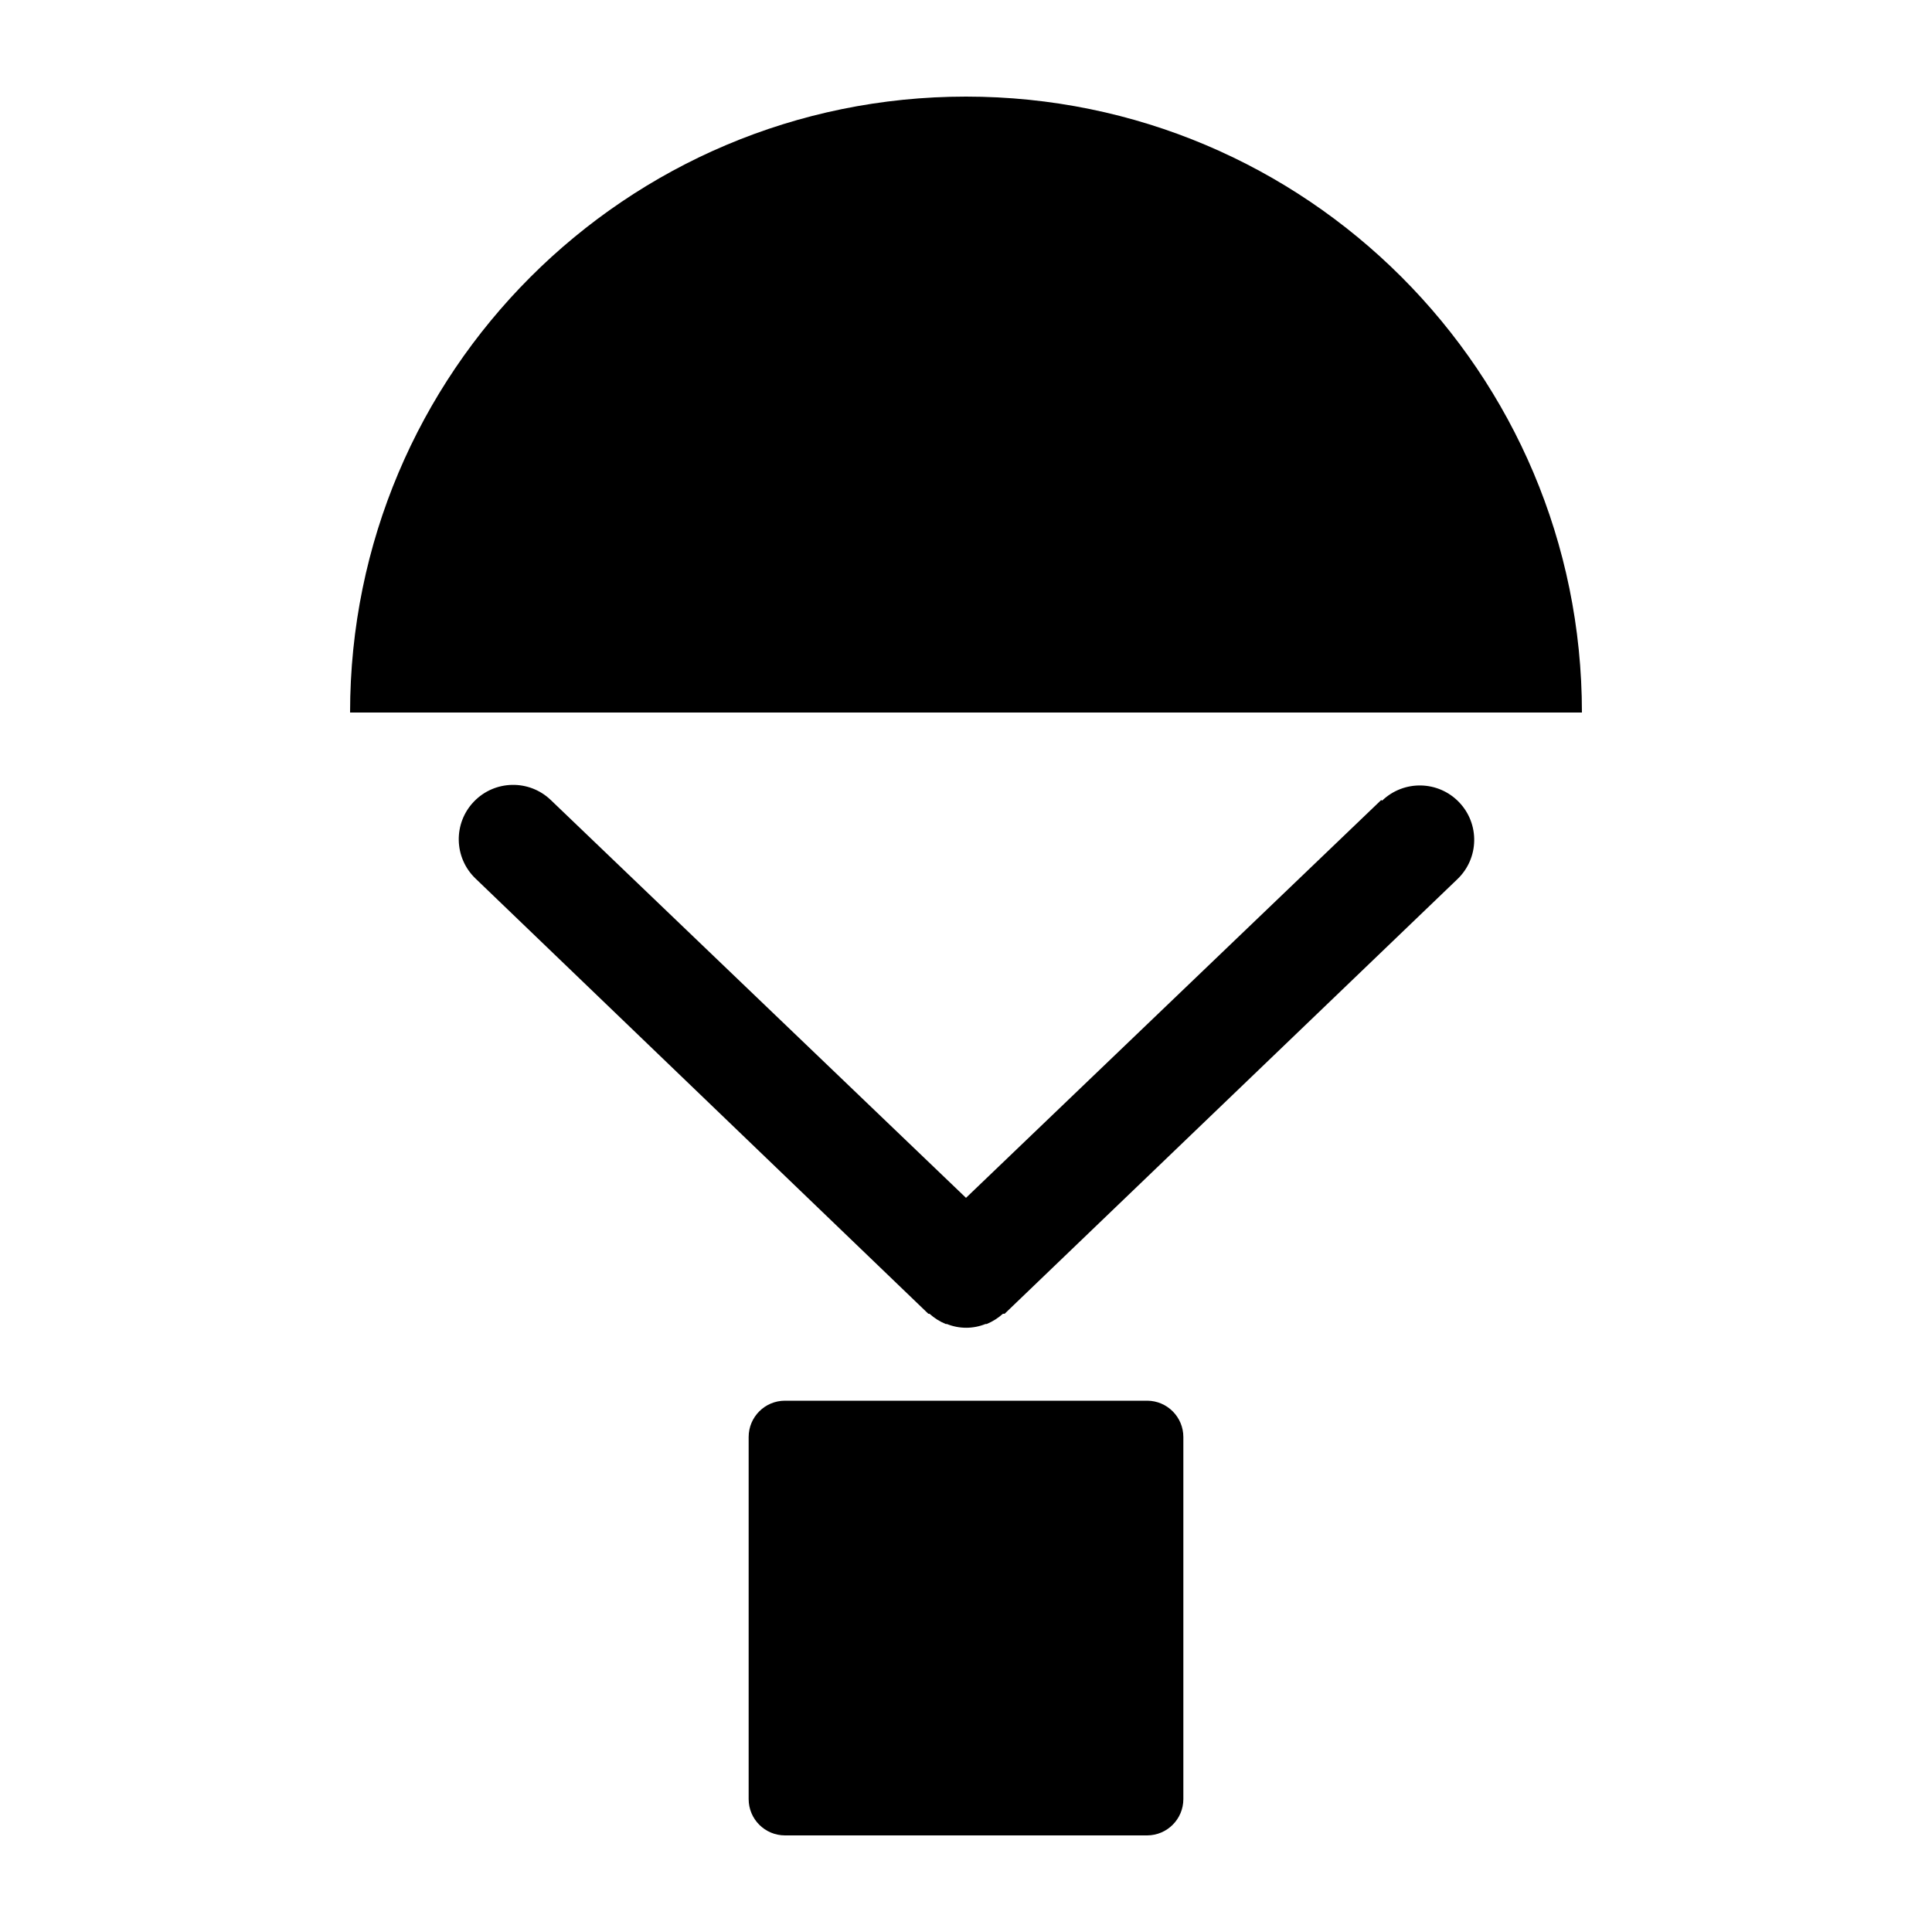
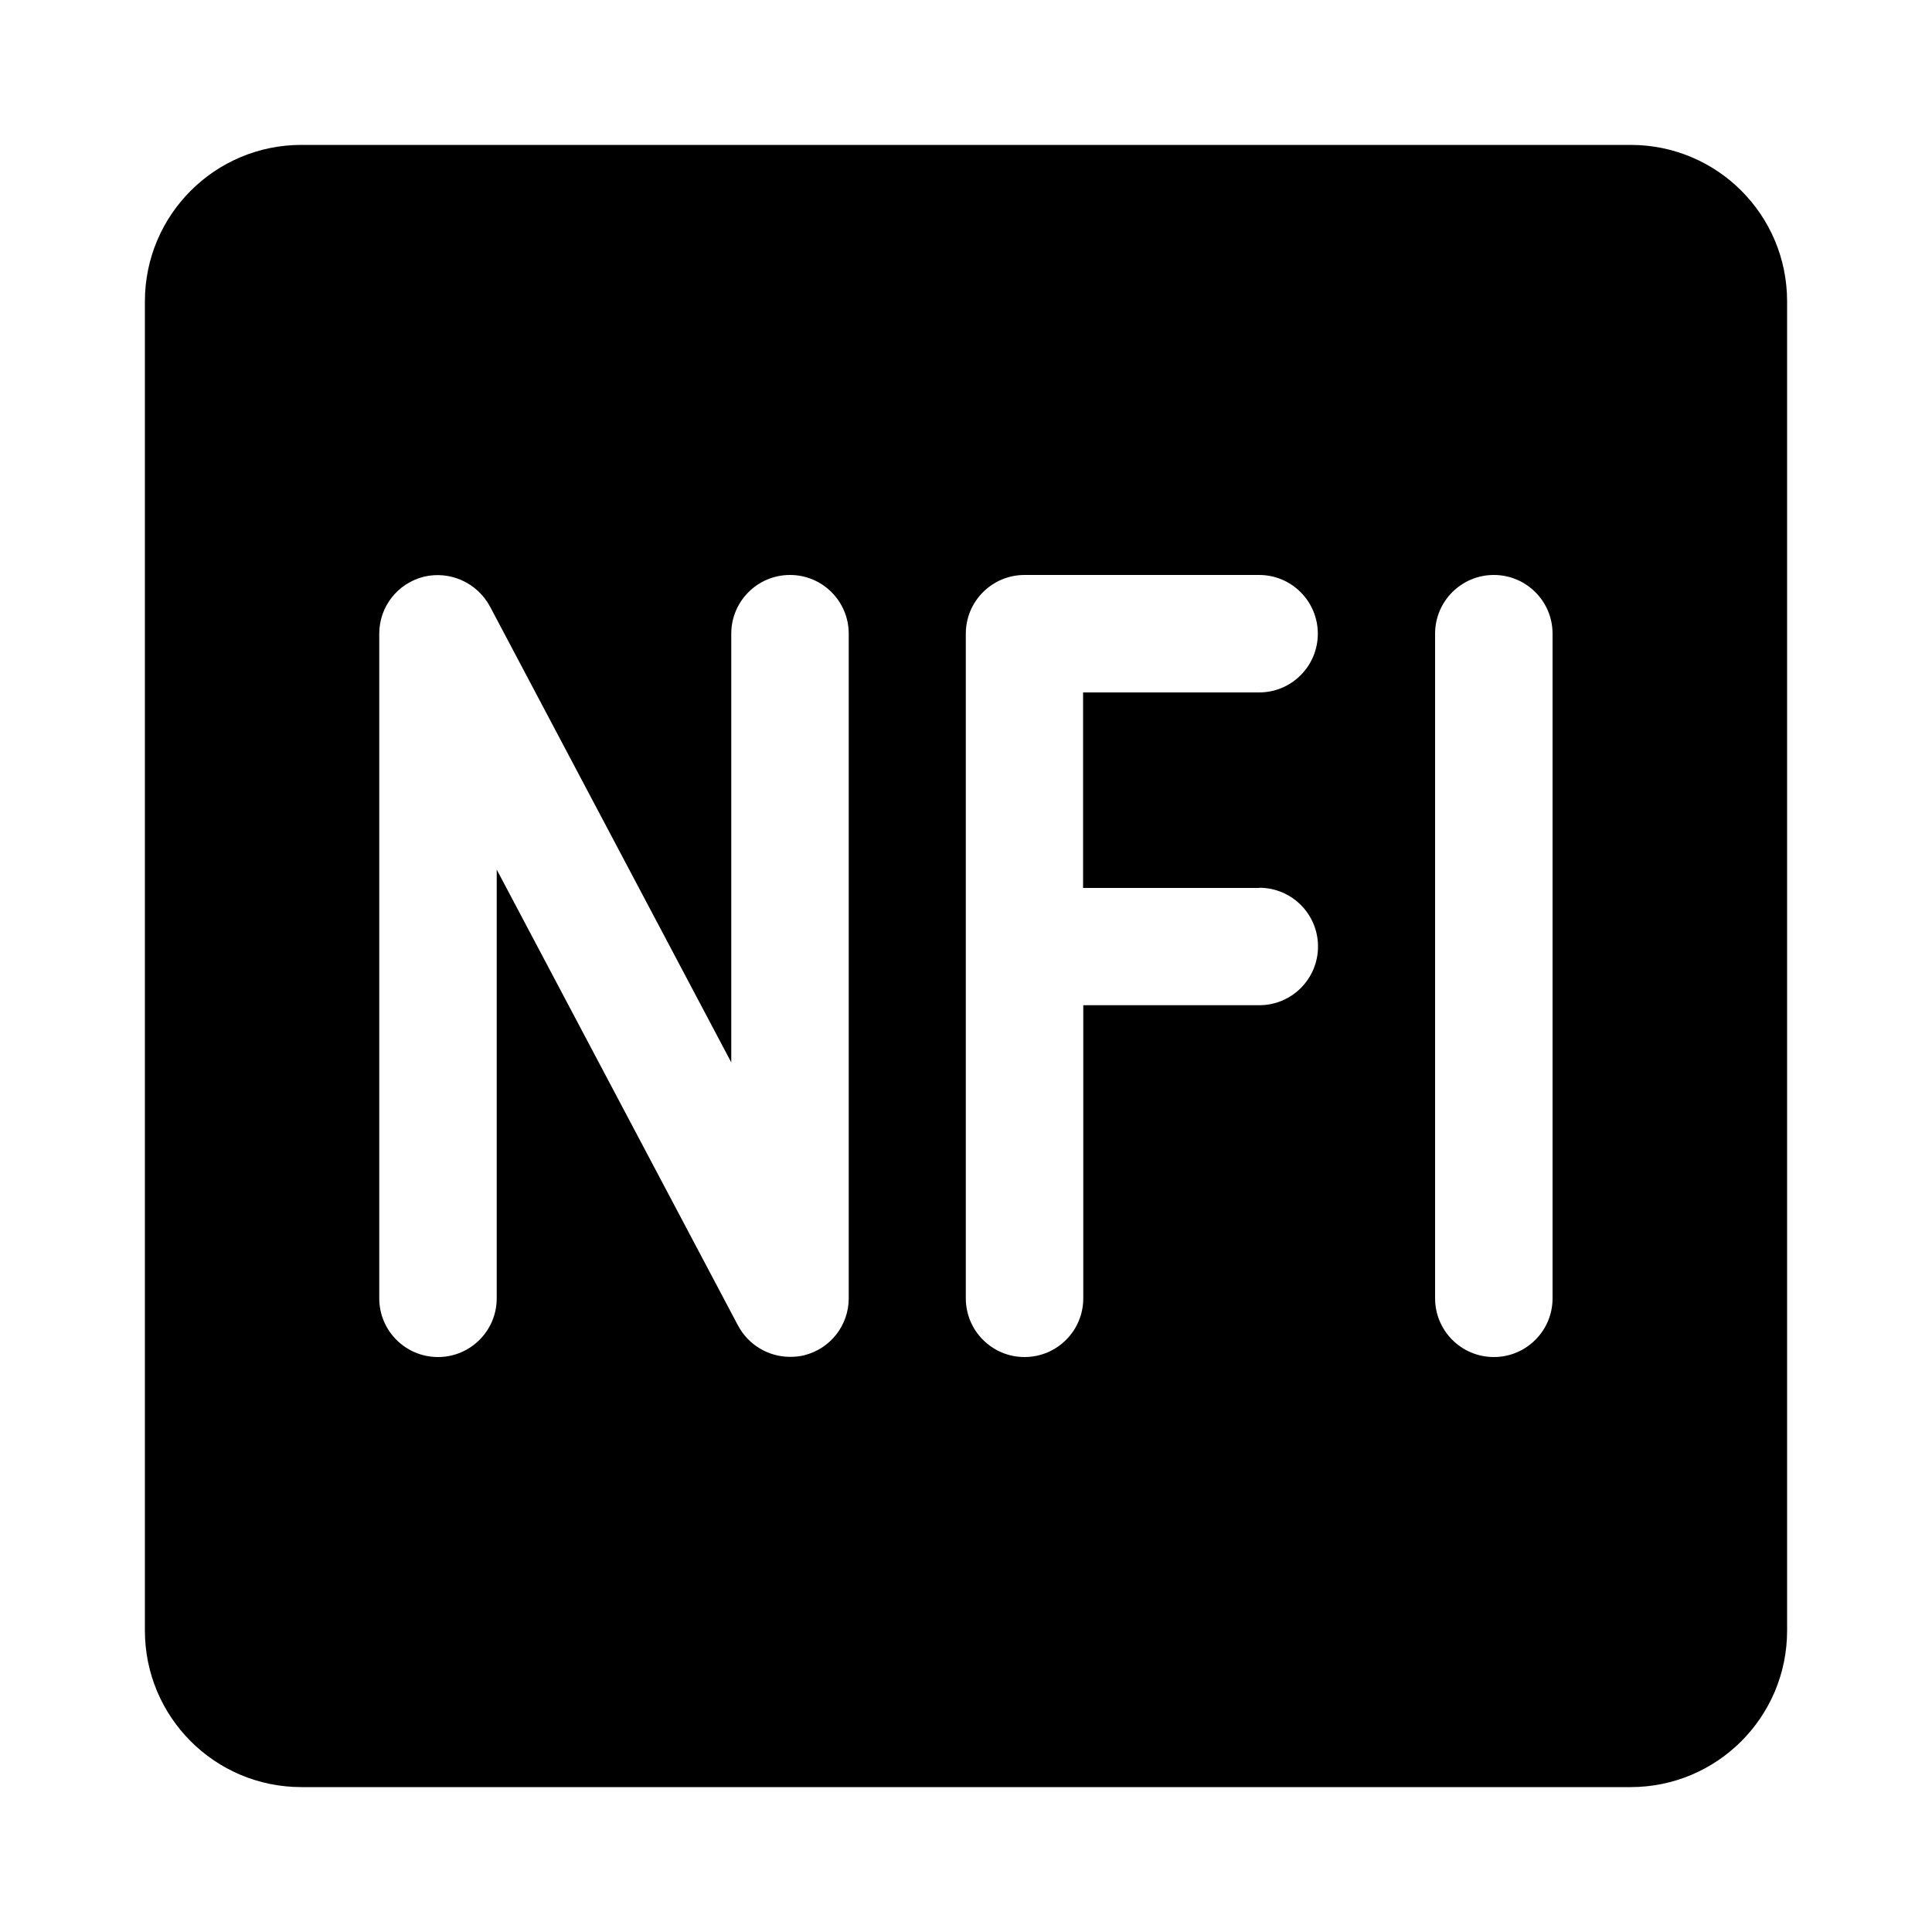
- <svg xmlns="http://www.w3.org/2000/svg" id="Layer_1" data-name="Layer 1" viewBox="0 0 100 100">
-   <path d="M81.88,36.88H18.12a31.88,31.88,0,0,1,63.76,0ZM71.49,41.41,50,62,28.51,41.41a2.81,2.81,0,0,0-3.9,4.06L48.05,68l.06,0a2.9,2.9,0,0,0,.84.53l.06,0a2.67,2.67,0,0,0,2,0l.06,0a2.9,2.9,0,0,0,.84-.53L52,68l23.44-22.5a2.81,2.81,0,0,0-3.9-4.06ZM59.38,72.5H40.63a1.88,1.88,0,0,0-1.88,1.88V93.12A1.88,1.88,0,0,0,40.63,95H59.38a1.88,1.88,0,0,0,1.87-1.88V74.38A1.88,1.88,0,0,0,59.38,72.5Z" />
+ <svg xmlns="http://www.w3.org/2000/svg" version="1.1" id="Layer_1" x="0px" y="0px" viewBox="0 0 100 100" style="enable-background:new 0 0 100 100;" xml:space="preserve">
+   <style type="text/css">
+ 	.st0{fill:none;}
+ </style>
+   <g>
+     <path d="M84.4,7.5H15.6c-4.47,0-8.1,3.62-8.1,8.1V84.4c0,4.47,3.62,8.1,8.1,8.1H84.4c4.47,0,8.1-3.62,8.1-8.1V15.6   C92.5,11.12,88.88,7.5,84.4,7.5z M43.93,67.2c0,1.4-0.95,2.61-2.31,2.95c-0.24,0.06-0.49,0.08-0.73,0.08   c-1.11,0-2.15-0.61-2.69-1.62l-12.49-23.6V67.2c0,1.68-1.36,3.04-3.04,3.04s-3.04-1.36-3.04-3.04V32.8c0-1.4,0.95-2.61,2.31-2.95   c1.34-0.32,2.75,0.3,3.42,1.54l12.49,23.6V32.8c0-1.68,1.36-3.04,3.04-3.04c1.68,0,3.04,1.36,3.04,3.04V67.2z M65.18,45.95   c1.68,0,3.04,1.36,3.04,3.04c0,1.68-1.36,3.04-3.04,3.04h-9.11V67.2c0,1.68-1.36,3.04-3.04,3.04c-1.68,0-3.04-1.36-3.04-3.04V32.8   c0-1.68,1.36-3.04,3.04-3.04h12.14c1.68,0,3.04,1.36,3.04,3.04c0,1.68-1.36,3.04-3.04,3.04h-9.11v10.12H65.18z M80.36,67.2   c0,1.68-1.36,3.04-3.04,3.04c-1.68,0-3.04-1.36-3.04-3.04V32.8c0-1.68,1.36-3.04,3.04-3.04c1.68,0,3.04,1.36,3.04,3.04V67.2z" />
+   </g>
</svg>
